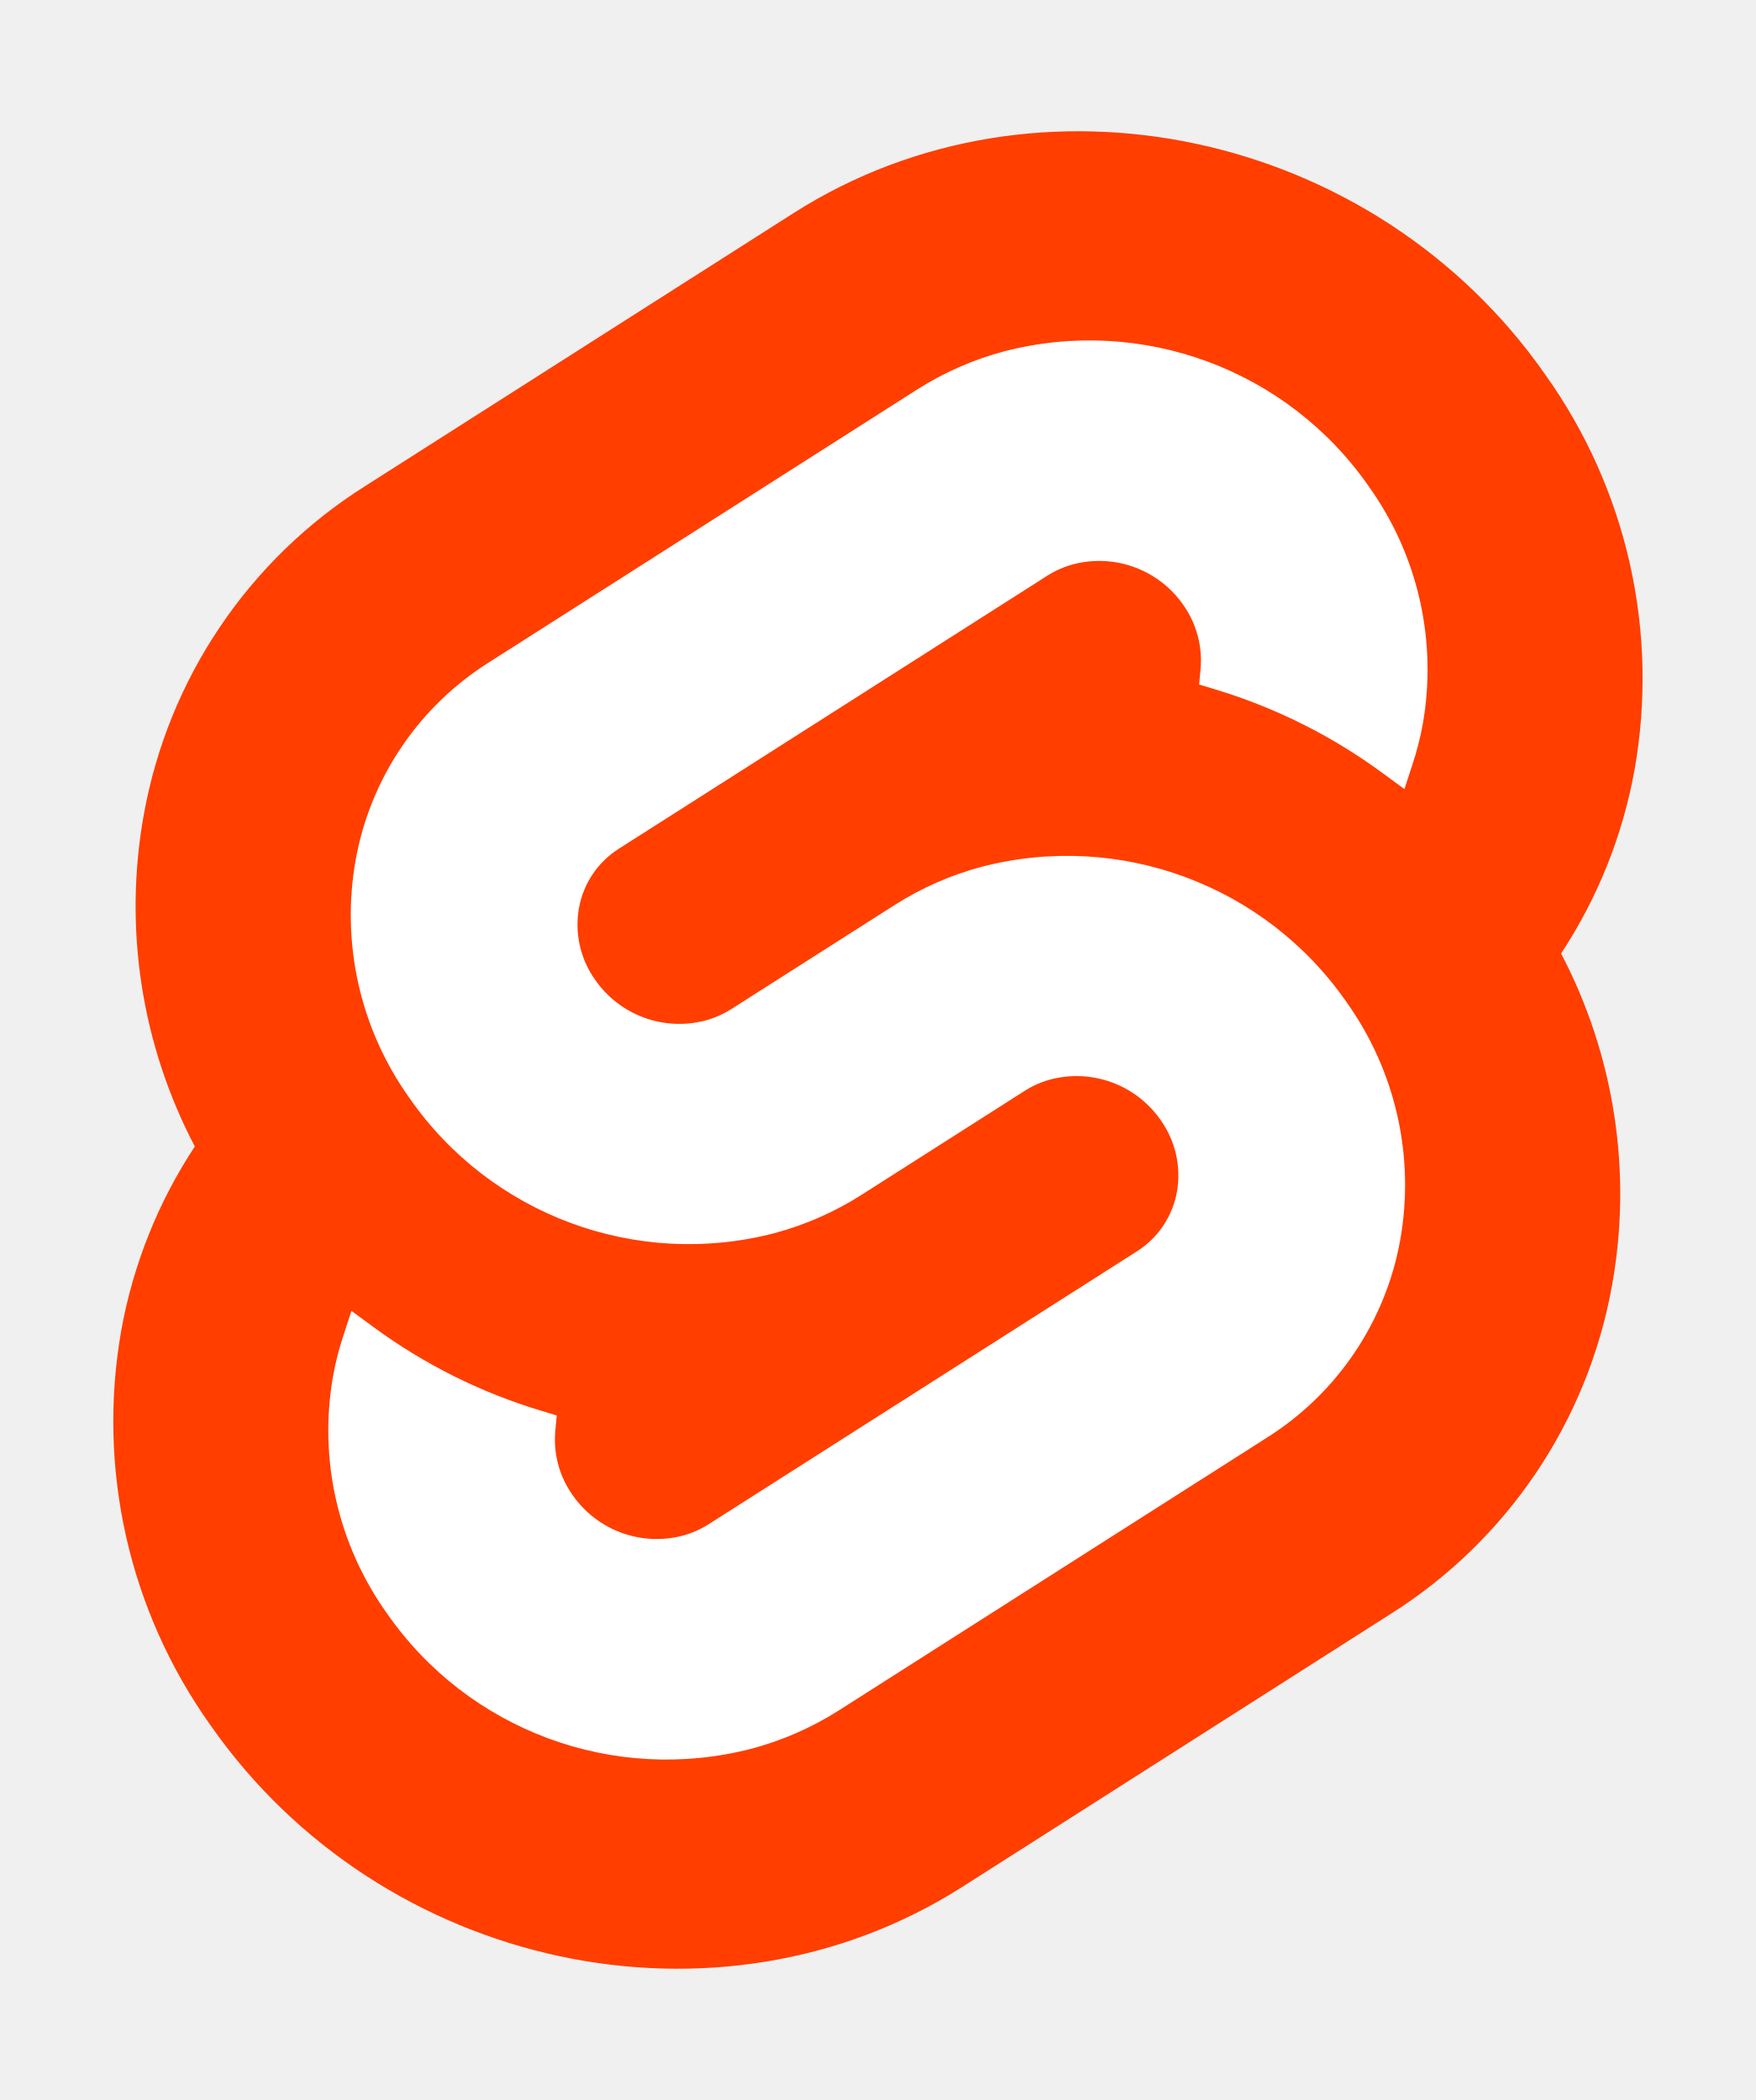
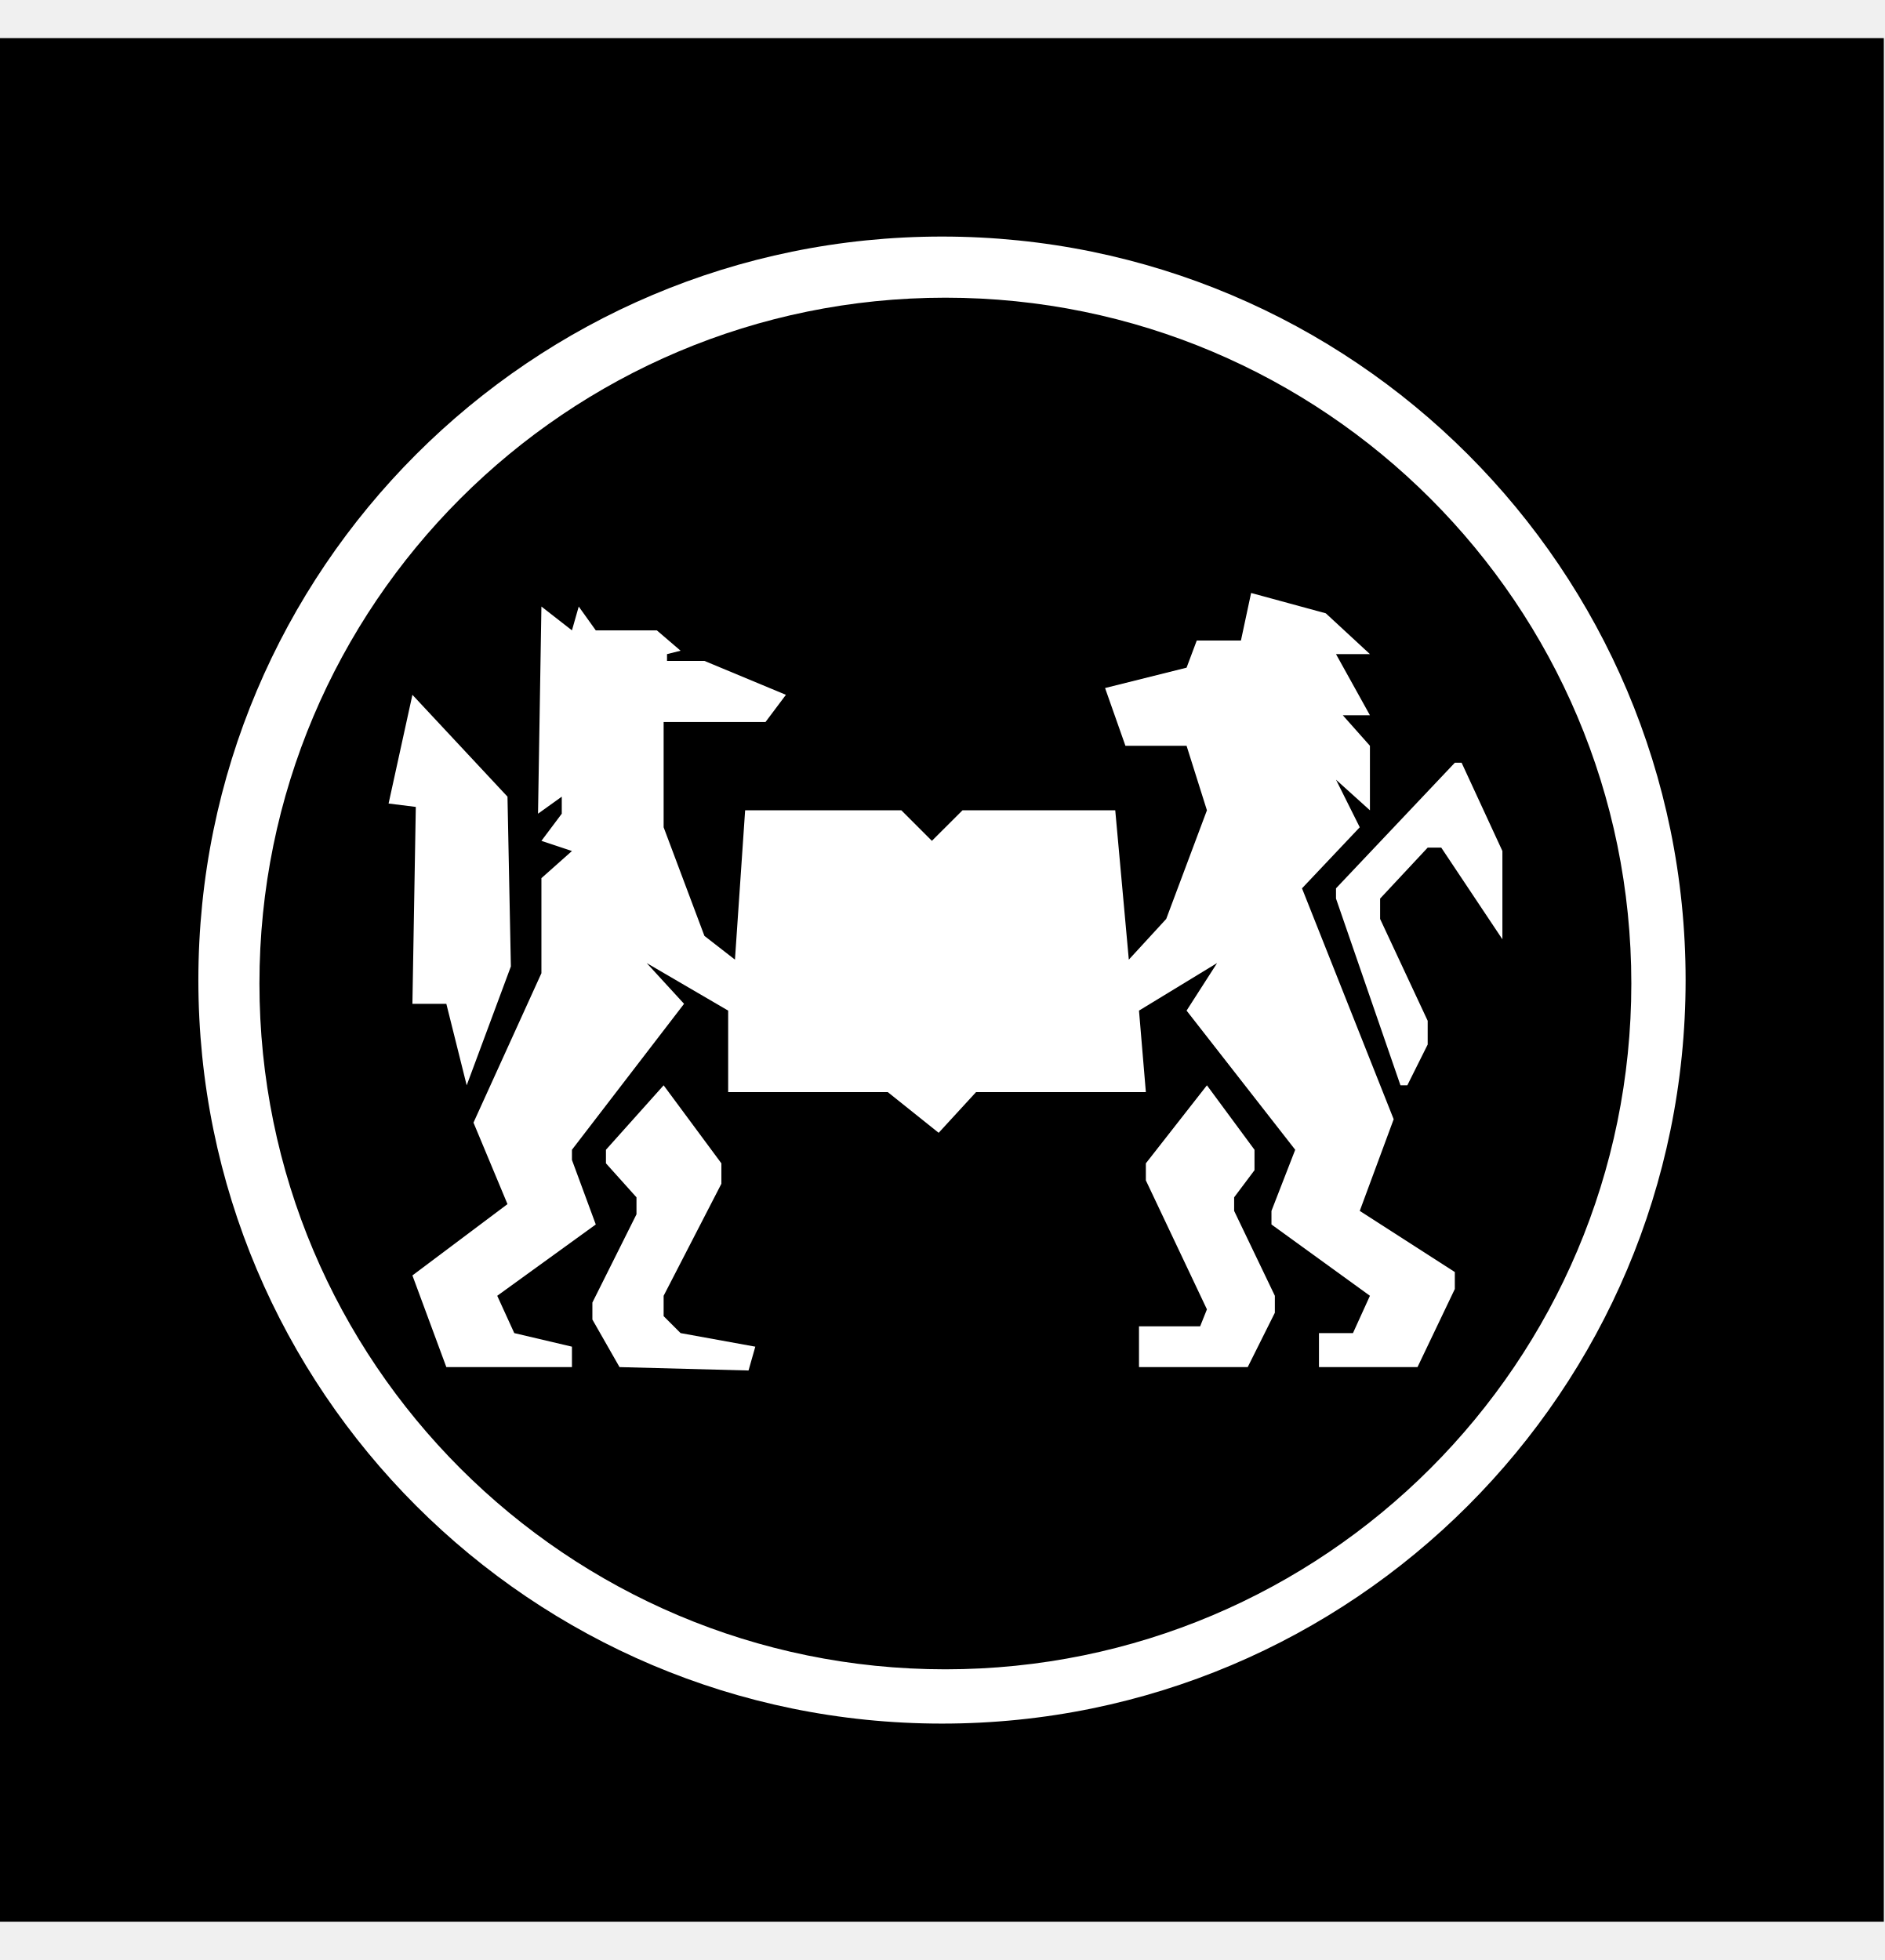
- <svg xmlns="http://www.w3.org/2000/svg" width="107" height="128" viewBox="0 0 107 128">
-   <path d="M94.157 22.819c-10.4-14.885-30.94-19.297-45.792-9.835L22.282 29.608A29.92 29.92 0 0 0 8.764 49.65a31.5 31.5 0 0 0 3.108 20.231 30 30 0 0 0-4.477 11.183 31.9 31.9 0 0 0 5.448 24.116c10.402 14.887 30.942 19.297 45.791 9.835l26.083-16.624A29.92 29.92 0 0 0 98.235 78.35a31.53 31.53 0 0 0-3.105-20.232 30 30 0 0 0 4.474-11.182 31.88 31.88 0 0 0-5.447-24.116" style="fill:#ff3e00" />
-   <path d="M45.817 106.582a20.72 20.72 0 0 1-22.237-8.243 19.17 19.17 0 0 1-3.277-14.503 18 18 0 0 1 .624-2.435l.49-1.498 1.337.981a33.6 33.6 0 0 0 10.203 5.098l.97.294-.09.968a5.85 5.85 0 0 0 1.052 3.878 6.24 6.24 0 0 0 6.695 2.485 5.8 5.8 0 0 0 1.603-.704L69.27 76.28a5.43 5.43 0 0 0 2.45-3.631 5.8 5.8 0 0 0-.987-4.371 6.24 6.24 0 0 0-6.698-2.487 5.7 5.7 0 0 0-1.6.704l-9.953 6.345a19 19 0 0 1-5.296 2.326 20.72 20.72 0 0 1-22.237-8.243 19.17 19.17 0 0 1-3.277-14.502 17.99 17.99 0 0 1 8.13-12.052l26.081-16.623a19 19 0 0 1 5.3-2.329 20.72 20.72 0 0 1 22.237 8.243 19.17 19.17 0 0 1 3.277 14.503 18 18 0 0 1-.624 2.435l-.49 1.498-1.337-.98a33.6 33.6 0 0 0-10.203-5.1l-.97-.294.09-.968a5.86 5.86 0 0 0-1.052-3.878 6.24 6.24 0 0 0-6.696-2.485 5.8 5.8 0 0 0-1.602.704L37.73 51.72a5.42 5.42 0 0 0-2.449 3.63 5.79 5.79 0 0 0 .986 4.372 6.24 6.24 0 0 0 6.698 2.486 5.8 5.8 0 0 0 1.602-.704l9.952-6.342a19 19 0 0 1 5.295-2.328 20.72 20.72 0 0 1 22.237 8.242 19.17 19.17 0 0 1 3.277 14.503 18 18 0 0 1-8.13 12.053l-26.081 16.622a19 19 0 0 1-5.3 2.328" style="fill:#fff" />
+ <svg xmlns="http://www.w3.org/2000/svg" width="25" height="26" viewBox="0 0 25 26" fill="none">
+   <rect width="24.986" height="24.986" transform="translate(0 0.505859)" fill="black" />
+   <path d="M12.494 3.138C17.941 3.138 22.357 7.554 22.357 13.001C22.357 18.448 17.941 22.864 12.494 22.864C7.047 22.864 2.631 18.448 2.631 13.001C2.631 7.554 7.047 3.138 12.494 3.138ZM12.539 3.949C7.515 3.949 3.441 8.022 3.441 13.047C3.442 18.071 7.515 22.144 12.539 22.144C17.563 22.143 21.637 18.071 21.637 13.047C21.637 8.022 17.563 3.949 12.539 3.949Z" fill="white" />
+   <path d="M7.586 18.135H5.92L5.47 16.919L6.731 15.973L6.28 14.892L7.181 12.91V11.649L7.586 11.289L7.181 11.154L7.451 10.794V10.568L7.136 10.794L7.181 8.046L7.586 8.362L7.676 8.046L7.902 8.362H8.712L9.027 8.632L8.847 8.677V8.767H9.343L10.424 9.217L10.153 9.578H8.802V10.974L9.343 12.415L9.748 12.73L9.883 10.749H11.955L12.36 11.154L12.766 10.749H14.792L14.972 12.73L15.468 12.19L16.008 10.749L15.738 9.893H14.927L14.657 9.127L15.738 8.857L15.873 8.497H16.459L16.594 7.866L17.585 8.136L18.17 8.677H17.72L18.17 9.488H17.81L18.17 9.893V10.749L17.72 10.343L18.035 10.974L17.269 11.784L18.485 14.847L18.035 16.063L19.296 16.874V17.099L18.801 18.135H17.494V17.684H17.945L18.17 17.189L16.864 16.243V16.063L17.179 15.252L15.738 13.406L16.143 12.775L15.107 13.406L15.198 14.487H12.946L12.45 15.027L11.775 14.487H9.658V13.406L8.577 12.775L9.073 13.316L7.586 15.252V15.387L7.902 16.243L6.595 17.189L6.821 17.684L7.586 17.864V18.135Z" fill="white" />
+   <path d="M9.568 15.432L8.802 14.397L8.037 15.252V15.432L8.442 15.883V16.108L7.857 17.279V17.504L8.217 18.135L9.928 18.18L10.018 17.864L9.027 17.684L8.802 17.459V17.189L9.568 15.703V15.432Z" fill="white" />
+   <path d="M16.639 15.252L16.008 14.397L15.198 15.432V15.658L16.008 17.369L15.918 17.594H15.107V18.135H16.549L16.909 17.414V17.189L16.369 16.063V15.883L16.639 15.523V15.252Z" fill="white" />
+   <path d="M5.47 9.217L5.154 10.659L5.515 10.704L5.47 13.316H5.92L6.19 14.397L6.776 12.82L6.731 10.568L5.47 9.217Z" fill="white" />
+   <path d="M19.927 11.289V12.46L19.116 11.244H18.936L18.305 11.92V12.19L18.936 13.541V13.856L18.666 14.397H18.575L17.72 11.92V11.784L19.296 10.118H19.386L19.927 11.289Z" fill="white" />
</svg>
